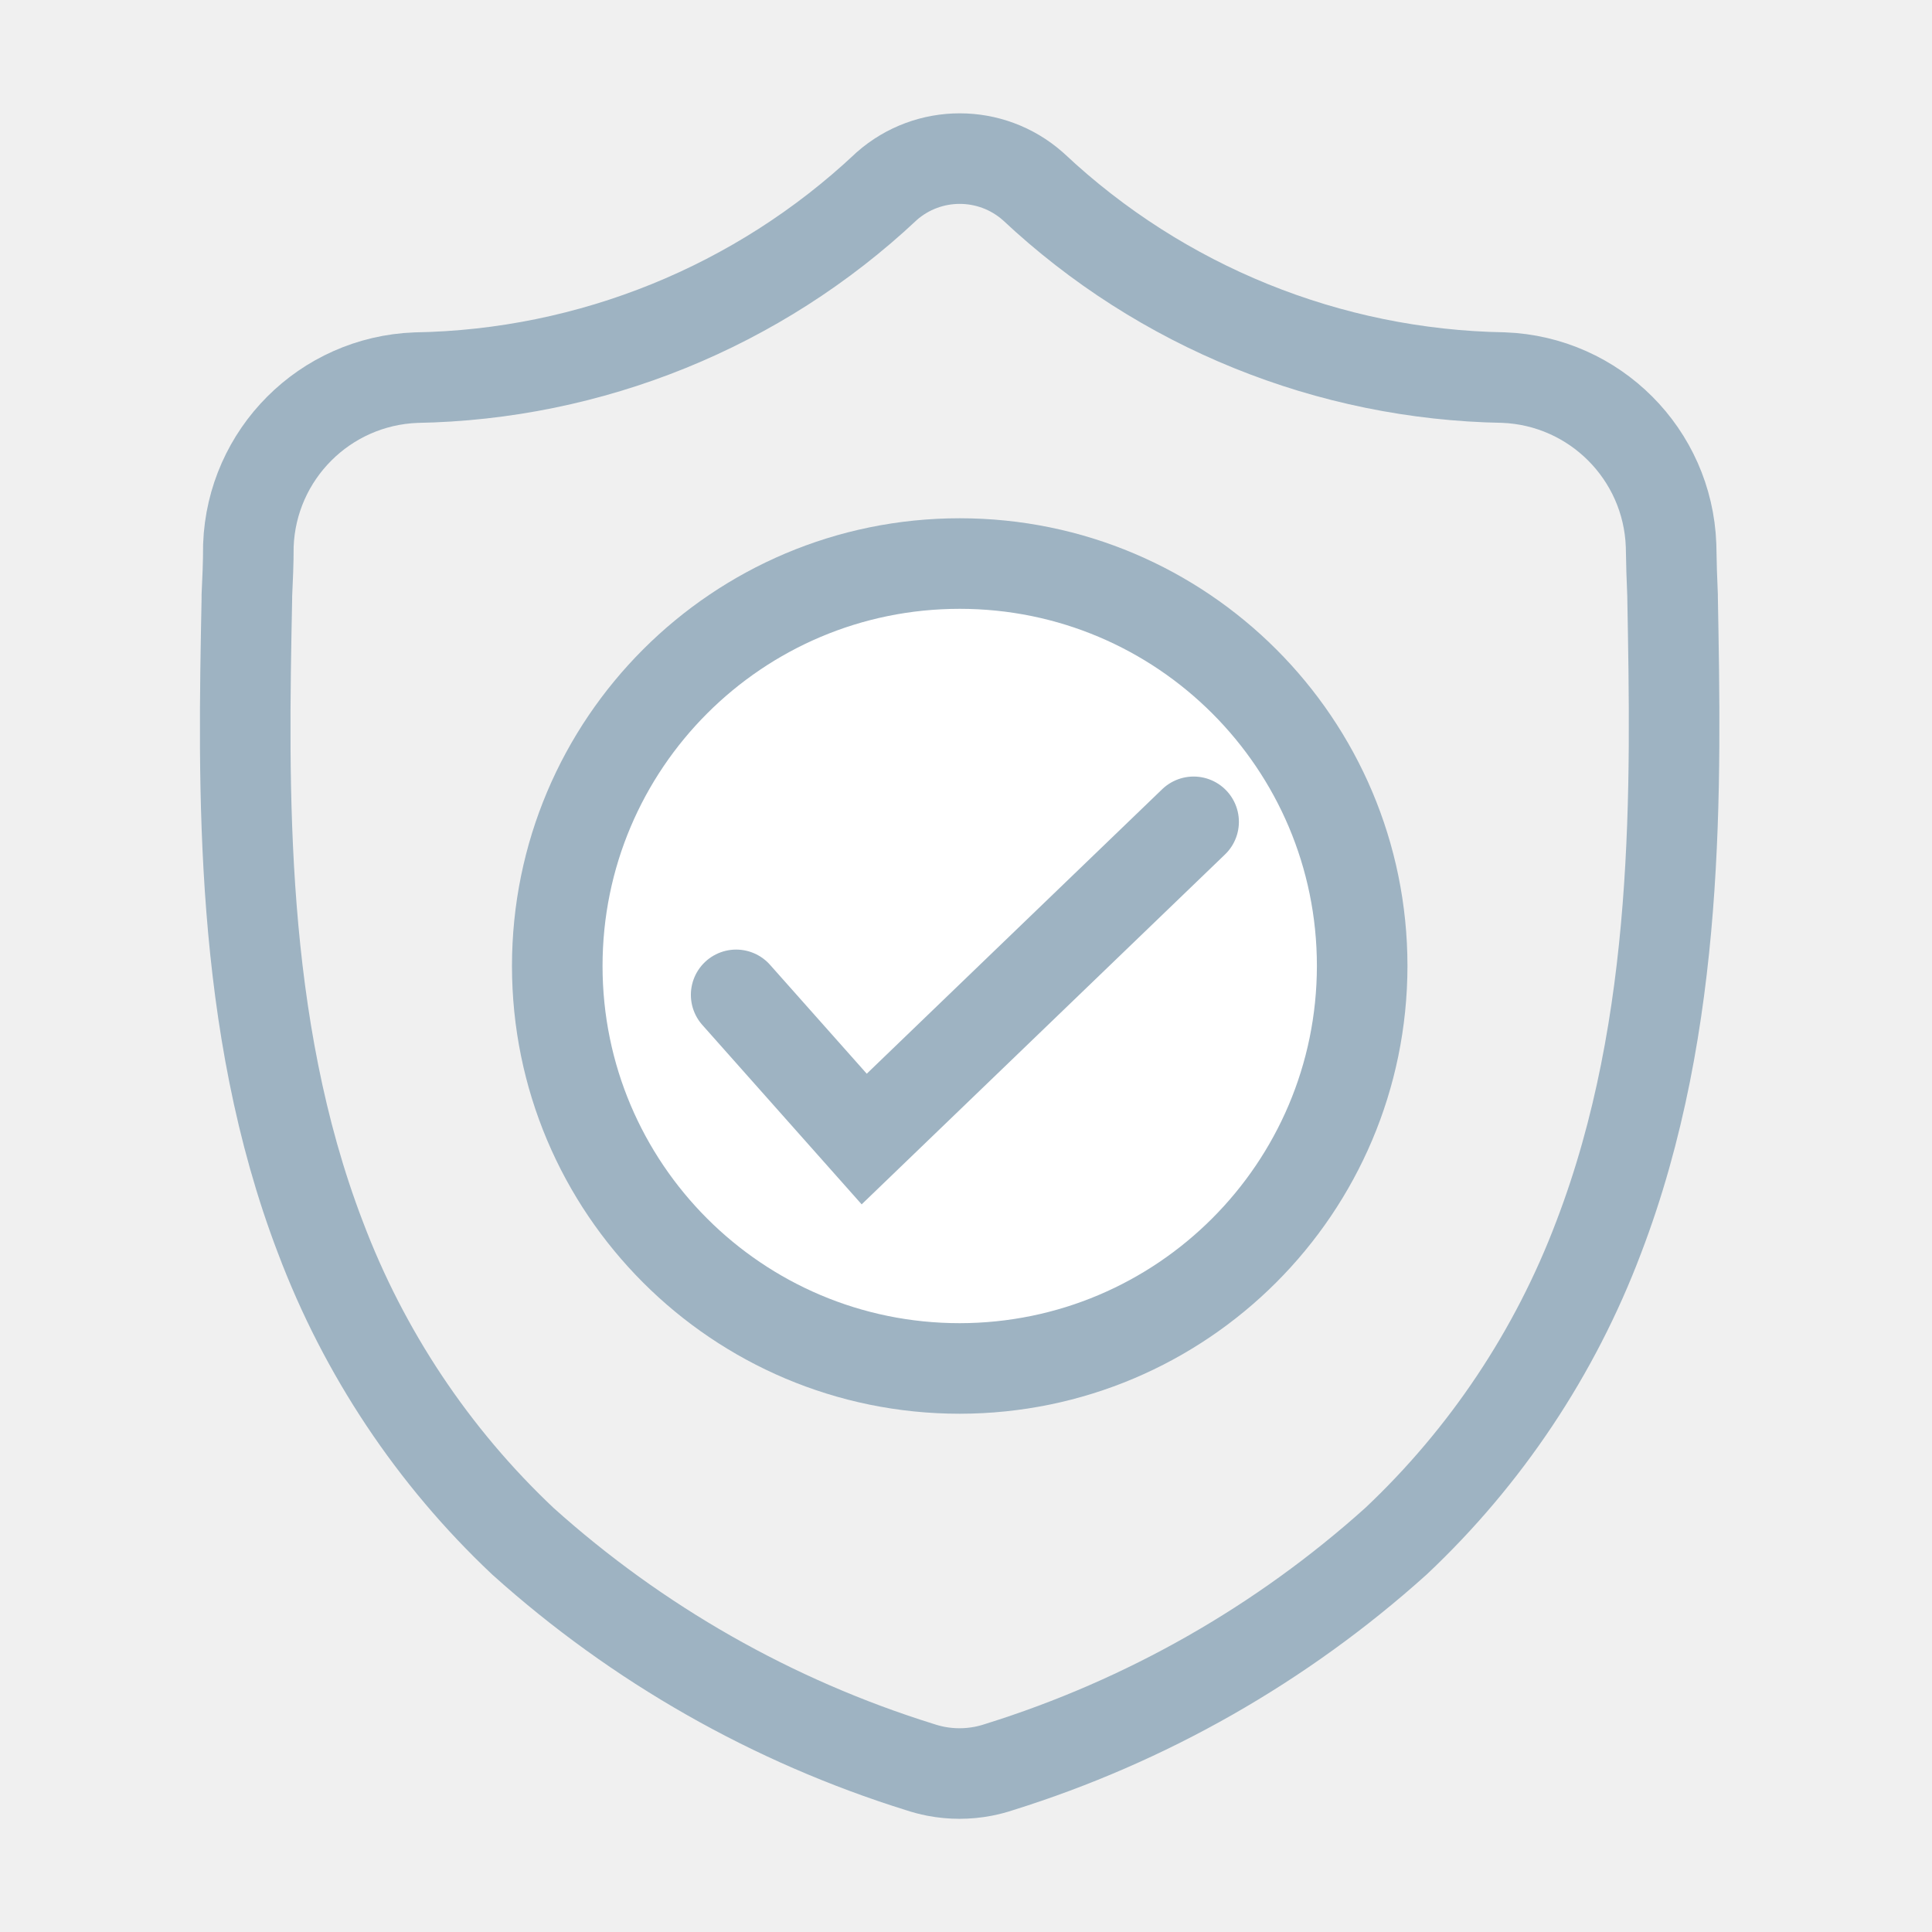
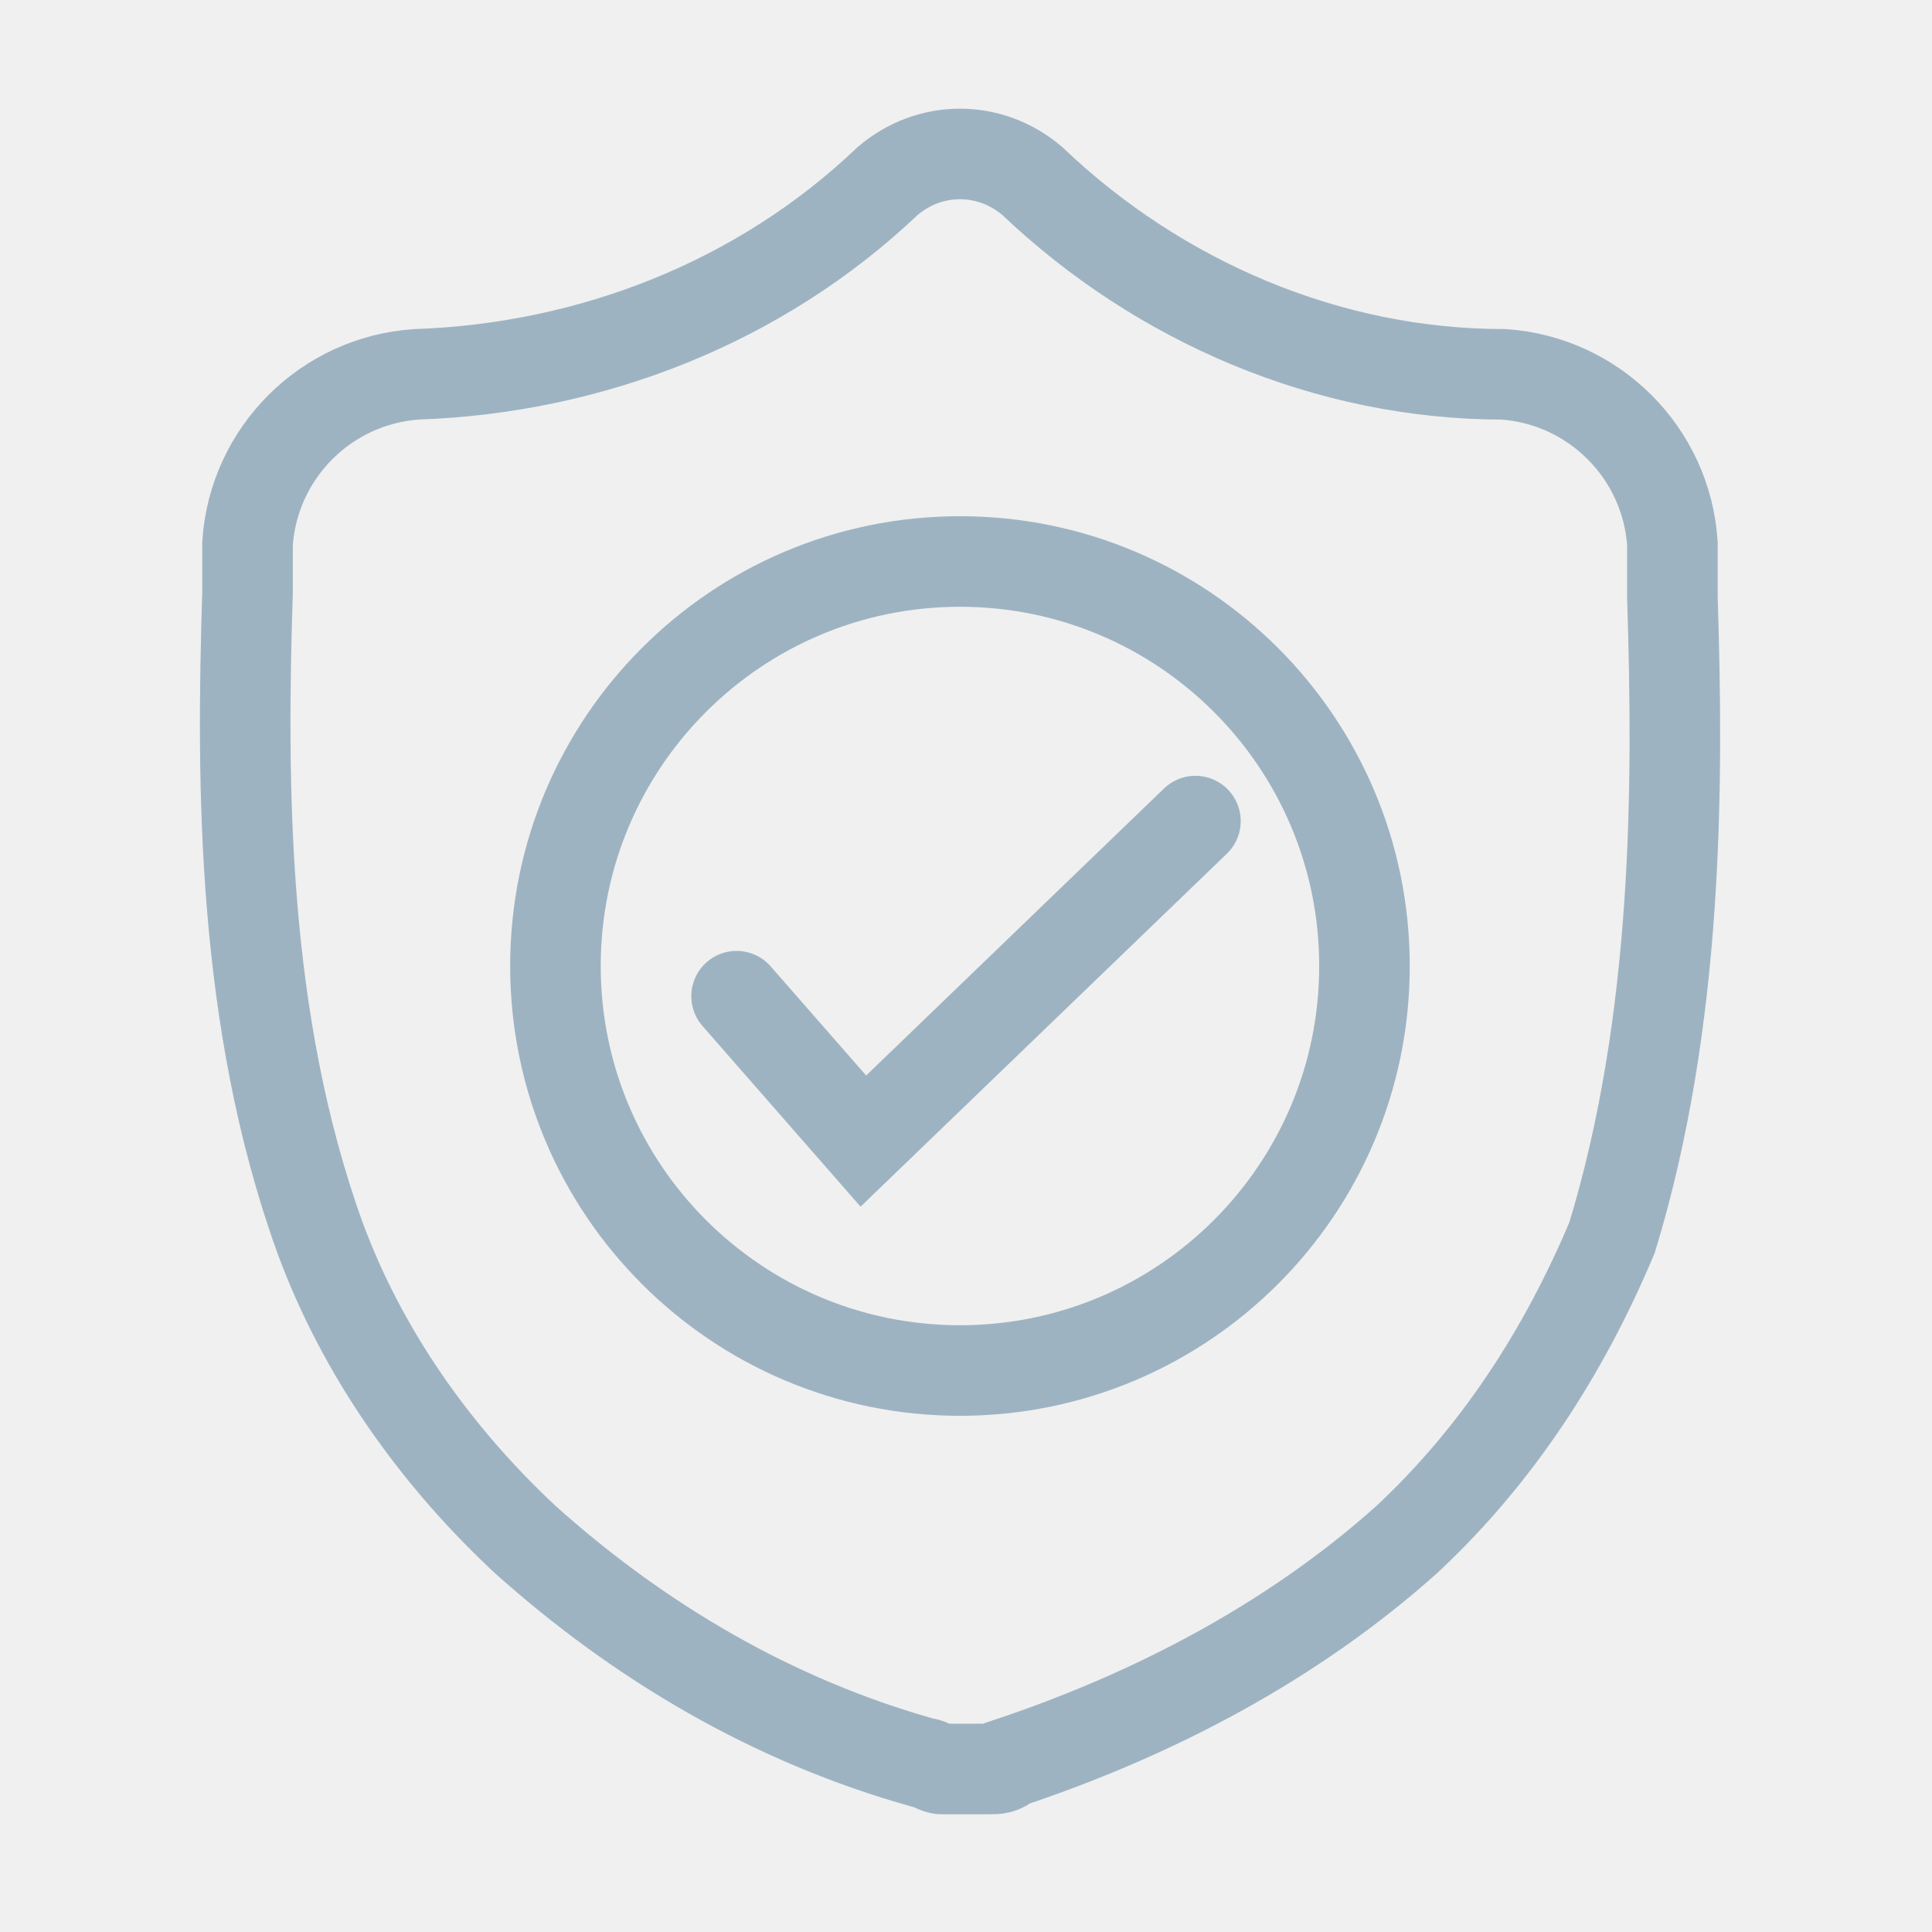
- <svg xmlns="http://www.w3.org/2000/svg" id="cta_settings" data-name="cta/settings" width="32" height="32" viewBox="0 0 32 32">
-   <path id="Stroke_1" data-name="Stroke 1" d="M23.643,7.257V7.236c-.012-.257-.02-.529-.025-.832a2.886,2.886,0,0,0-2.774-2.777A11.659,11.659,0,0,1,13.063.472L13.045.456a1.831,1.831,0,0,0-2.418,0l-.018.017A11.66,11.66,0,0,1,2.828,3.628,2.887,2.887,0,0,0,.054,6.405c0,.3-.013.572-.025.831v.048c-.062,3.136-.139,7.038,1.217,10.581A13.428,13.428,0,0,0,4.6,22.9a17.725,17.725,0,0,0,6.572,3.74,2.186,2.186,0,0,0,.269.071,2.072,2.072,0,0,0,.782,0,2.12,2.12,0,0,0,.27-.071A17.736,17.736,0,0,0,19.062,22.9a13.441,13.441,0,0,0,3.358-5.035C23.782,14.308,23.7,10.4,23.643,7.257Z" transform="translate(4.06 2.627)" fill="none" stroke="#9eb3c2" stroke-miterlimit="10" stroke-width="1.5" />
-   <path id="Stroke_5" data-name="Stroke 5" d="M6.666,13.331a6.666,6.666,0,1,1,6.666-6.666A6.673,6.673,0,0,1,6.666,13.331Z" transform="translate(9.23 9.335)" fill="#fff" stroke="#9eb3c2" stroke-miterlimit="10" stroke-width="1.5" />
-   <path id="Stroke_3" data-name="Stroke 3" d="M0,2.866,2.121,5.254,7.577,0" transform="translate(12.193 13.612)" fill="none" stroke="#9eb3c2" stroke-linecap="round" stroke-miterlimit="10" stroke-width="1.5" />
+ <svg xmlns="http://www.w3.org/2000/svg" version="1.1" id="cta_settings" x="0px" y="0px" viewBox="0 0 32 32" style="enable-background:new 0 0 32 32;" xml:space="preserve">
+   <style type="text/css">
+ 	.st0{fill:none;stroke:#9EB3C2;stroke-width:1.5;stroke-miterlimit:10;}
+ 	.st1{fill:none;stroke:#9EB3C2;stroke-width:1.5;stroke-linecap:round;stroke-miterlimit:10;}
+ </style>
+   <path id="Stroke_1" class="st0" d="M27.7,9.9L27.7,9.9c0-0.3,0-0.5,0-0.9c-0.1-1.5-1.3-2.7-2.8-2.8c-2.9,0-5.7-1.2-7.8-3.2l0,0  c-0.7-0.6-1.7-0.6-2.4,0l0,0c-2.1,2-4.9,3.1-7.8,3.2C5.4,6.3,4.2,7.5,4.1,9c0,0.3,0,0.6,0,0.8v0C4,13,4,16.9,5.3,20.5  c0.7,1.9,1.9,3.6,3.4,5c1.9,1.7,4.1,3,6.6,3.7c0.1,0,0.2,0.1,0.3,0.1c0.3,0,0.5,0,0.8,0c0.1,0,0.2,0,0.3-0.1c2.4-0.8,4.7-2,6.6-3.7  c1.5-1.4,2.6-3.1,3.4-5C27.8,16.9,27.8,13,27.7,9.9z" />
+   <path id="Stroke_5" class="st0" d="M15.9,22.7c-3.7,0-6.7-3-6.7-6.7s3-6.7,6.7-6.7s6.7,3,6.7,6.7C22.6,19.7,19.6,22.7,15.9,22.7z" />
+   <path id="Stroke_3" class="st1" d="M12.2,16.5l2.1,2.4l5.5-5.3" />
</svg>
